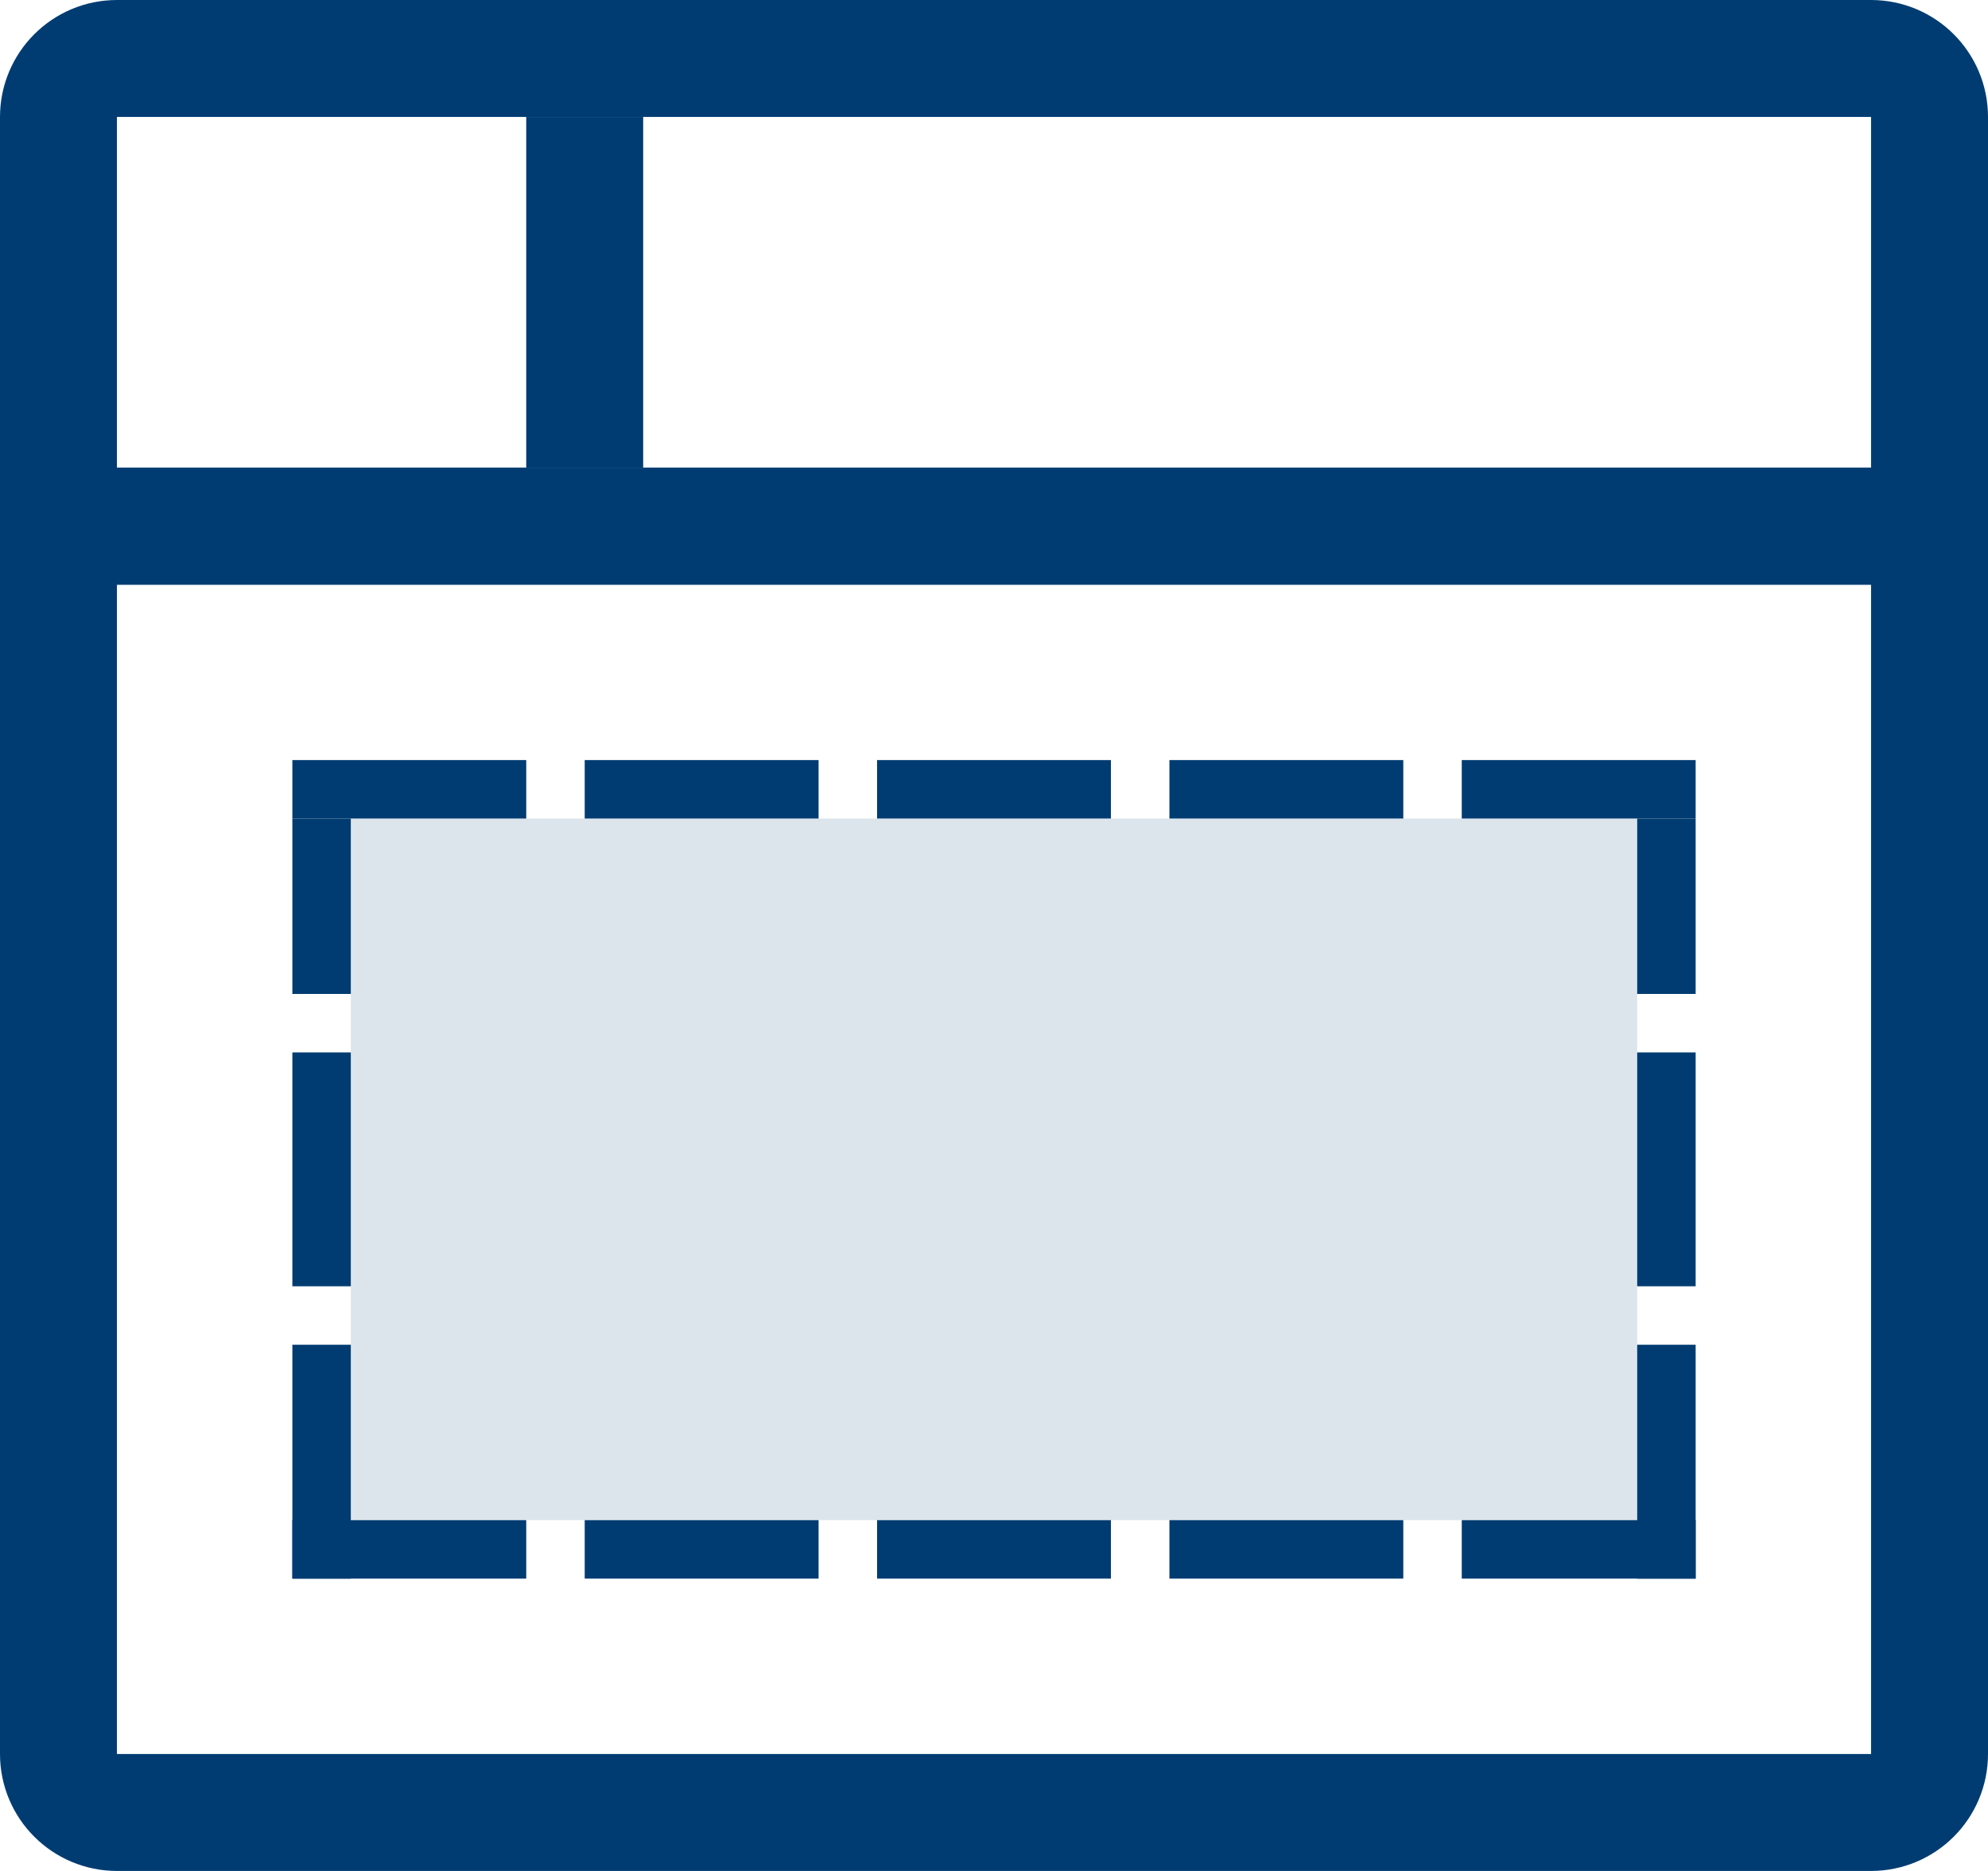
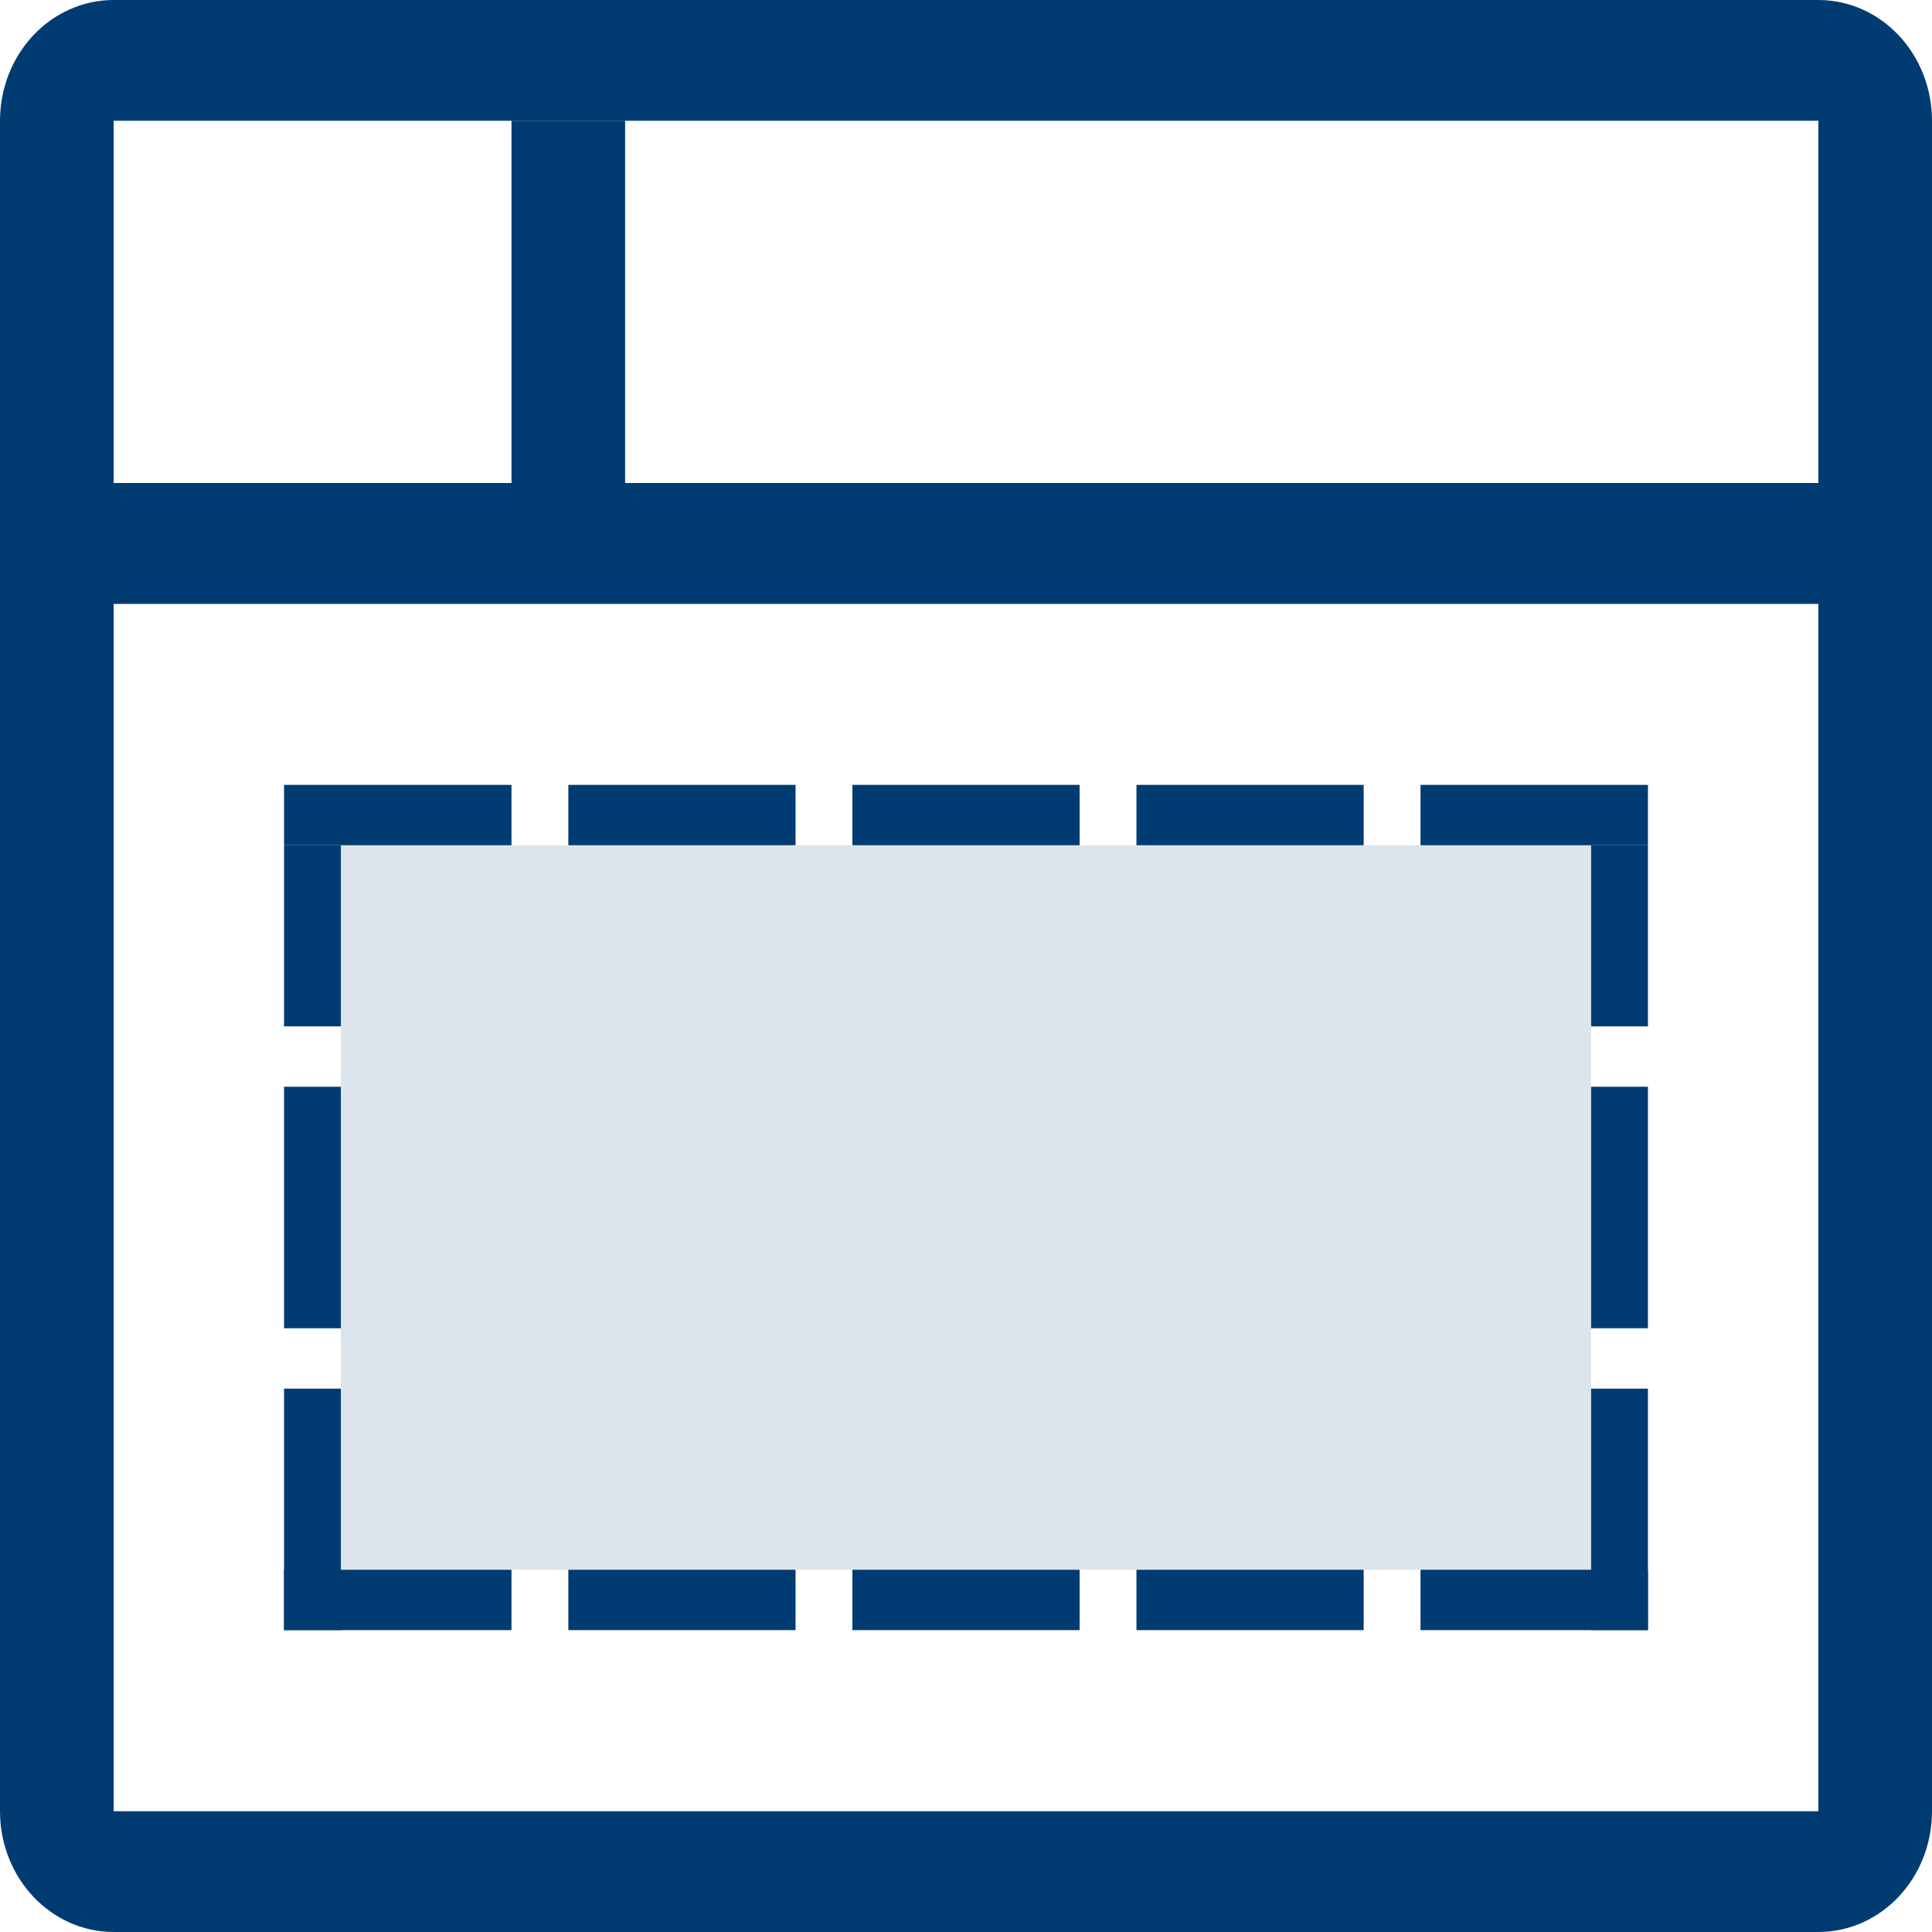
- <svg xmlns="http://www.w3.org/2000/svg" width="34px" height="32px" viewBox="0 0 34 32" version="1.1">
-   <g id="navbar-brand" stroke="none" stroke-width="1" fill="none" fill-rule="evenodd">
-     <g id="icon">
-       <rect id="bound" opacity="0.352" x="0" y="0" width="32" height="32" />
-       <path d="M2,1 L32,1 C32.552,1 33,1.448 33,2 L33,9 L33,9 L1,9 L1,2 C1,1.448 1.448,1 2,1 Z" id="path" stroke="#003C72" stroke-width="2" />
-       <path d="M1,9 L33,9 L33,30 C33,30.552 32.552,31 32,31 L2,31 C1.448,31 1,30.552 1,30 L1,9 L1,9 Z" id="path" stroke="#003C72" stroke-width="2" />
-       <rect id="path" fill="#003C72" x="9" y="2" width="2" height="6" />
-       <rect id="path" fill="#003C72" opacity="0.134" x="6" y="14" width="22" height="12" />
-       <g id="square" transform="translate(5, 13)" fill="#003C72">
-         <rect id="path" x="0" y="1" width="1" height="3" />
-         <rect id="path" x="23" y="1" width="1" height="3" />
-         <rect id="path" x="23" y="5" width="1" height="4" />
-         <rect id="path" x="0" y="5" width="1" height="4" />
-         <rect id="path" x="0" y="10" width="1" height="4" />
-         <rect id="path" x="23" y="10" width="1" height="4" />
-         <rect id="path" x="0" y="0" width="4" height="1" />
-         <rect id="path" x="5" y="0" width="4" height="1" />
-         <rect id="path" x="5" y="13" width="4" height="1" />
-         <rect id="path" x="10" y="0" width="4" height="1" />
-         <rect id="path" x="10" y="13" width="4" height="1" />
-         <rect id="path" x="15" y="0" width="4" height="1" />
-         <rect id="path" x="15" y="13" width="4" height="1" />
-         <rect id="path" x="20" y="0" width="4" height="1" />
-         <rect id="path" x="0" y="13" width="4" height="1" />
-         <rect id="path" x="20" y="13" width="4" height="1" />
+ <svg xmlns="http://www.w3.org/2000/svg" xmlns:xlink="http://www.w3.org/1999/xlink" width="36px" height="36px" viewBox="0 0 36 36" version="1.1">
+   <defs>
+     <filter id="alpha" filterUnits="objectBoundingBox" x="0%" y="0%" width="100%" height="100%">
+       <feColorMatrix type="matrix" in="SourceGraphic" values="0 0 0 0 1 0 0 0 0 1 0 0 0 0 1 0 0 0 1 0" />
+     </filter>
+     <mask id="mask0">
+       <g filter="url(#alpha)">
+         <rect x="0" y="0" width="36" height="36" style="fill:rgb(0%,0%,0%);fill-opacity:0.133;stroke:none;" />
      </g>
+     </mask>
+     <clipPath id="clip1">
+       <rect width="36" height="36" />
+     </clipPath>
+     <g id="surface7" clip-path="url(#clip1)">
+       <path style=" stroke:none;fill-rule:evenodd;fill:rgb(0%,23.529%,44.706%);fill-opacity:1;" d="M 6.352 15.75 L 29.648 15.75 L 29.648 29.25 L 6.352 29.25 Z M 6.352 15.75 " />
    </g>
+   </defs>
+   <g id="surface1">
+     <path style="fill:none;stroke-width:2;stroke-linecap:butt;stroke-linejoin:miter;stroke:rgb(0%,23.529%,44.706%);stroke-opacity:1;stroke-miterlimit:4;" d="M 2 1 L 32 1 C 32.554 1 33 1.448 33 2 L 33 9 L 1 9 L 1 2 C 1 1.448 1.446 1 2 1 Z M 2 1 " transform="matrix(1.058824,0,0,1.125,0,0)" />
+     <path style="fill:none;stroke-width:2;stroke-linecap:butt;stroke-linejoin:miter;stroke:rgb(0%,23.529%,44.706%);stroke-opacity:1;stroke-miterlimit:4;" d="M 1 9 L 33 9 L 33 30 C 33 30.552 32.554 31 32 31 L 2 31 C 1.446 31 1 30.552 1 30 Z M 1 9 " transform="matrix(1.058824,0,0,1.125,0,0)" />
+     <path style=" stroke:none;fill-rule:evenodd;fill:rgb(0%,23.529%,44.706%);fill-opacity:1;" d="M 9.531 2.25 L 11.648 2.25 L 11.648 9 L 9.531 9 Z M 9.531 2.25 " />
+     <use xlink:href="#surface7" mask="url(#mask0)" />
+     <path style=" stroke:none;fill-rule:evenodd;fill:rgb(0%,23.529%,44.706%);fill-opacity:1;" d="M 5.293 15.75 L 6.352 15.75 L 6.352 19.125 L 5.293 19.125 Z M 5.293 15.75 " />
+     <path style=" stroke:none;fill-rule:evenodd;fill:rgb(0%,23.529%,44.706%);fill-opacity:1;" d="M 29.648 15.75 L 30.707 15.75 L 30.707 19.125 L 29.648 19.125 Z M 29.648 15.75 " />
+     <path style=" stroke:none;fill-rule:evenodd;fill:rgb(0%,23.529%,44.706%);fill-opacity:1;" d="M 29.648 20.25 L 30.707 20.25 L 30.707 24.75 L 29.648 24.75 Z M 29.648 20.25 " />
+     <path style=" stroke:none;fill-rule:evenodd;fill:rgb(0%,23.529%,44.706%);fill-opacity:1;" d="M 5.293 20.25 L 6.352 20.25 L 6.352 24.75 L 5.293 24.75 Z M 5.293 20.25 " />
+     <path style=" stroke:none;fill-rule:evenodd;fill:rgb(0%,23.529%,44.706%);fill-opacity:1;" d="M 5.293 25.875 L 6.352 25.875 L 6.352 30.375 L 5.293 30.375 Z M 5.293 25.875 " />
+     <path style=" stroke:none;fill-rule:evenodd;fill:rgb(0%,23.529%,44.706%);fill-opacity:1;" d="M 29.648 25.875 L 30.707 25.875 L 30.707 30.375 L 29.648 30.375 Z M 29.648 25.875 " />
+     <path style=" stroke:none;fill-rule:evenodd;fill:rgb(0%,23.529%,44.706%);fill-opacity:1;" d="M 5.293 14.625 L 9.531 14.625 L 9.531 15.75 L 5.293 15.75 Z M 5.293 14.625 " />
+     <path style=" stroke:none;fill-rule:evenodd;fill:rgb(0%,23.529%,44.706%);fill-opacity:1;" d="M 10.59 14.625 L 14.824 14.625 L 14.824 15.75 L 10.59 15.75 Z M 10.59 14.625 " />
+     <path style=" stroke:none;fill-rule:evenodd;fill:rgb(0%,23.529%,44.706%);fill-opacity:1;" d="M 10.59 29.25 L 14.824 29.25 L 14.824 30.375 L 10.59 30.375 Z M 10.59 29.25 " />
+     <path style=" stroke:none;fill-rule:evenodd;fill:rgb(0%,23.529%,44.706%);fill-opacity:1;" d="M 15.883 14.625 L 20.117 14.625 L 20.117 15.75 L 15.883 15.75 Z M 15.883 14.625 " />
+     <path style=" stroke:none;fill-rule:evenodd;fill:rgb(0%,23.529%,44.706%);fill-opacity:1;" d="M 15.883 29.25 L 20.117 29.25 L 20.117 30.375 L 15.883 30.375 Z M 15.883 29.25 " />
+     <path style=" stroke:none;fill-rule:evenodd;fill:rgb(0%,23.529%,44.706%);fill-opacity:1;" d="M 21.176 14.625 L 25.41 14.625 L 25.41 15.75 L 21.176 15.75 Z M 21.176 14.625 " />
+     <path style=" stroke:none;fill-rule:evenodd;fill:rgb(0%,23.529%,44.706%);fill-opacity:1;" d="M 21.176 29.25 L 25.41 29.25 L 25.41 30.375 L 21.176 30.375 Z M 21.176 29.25 " />
+     <path style=" stroke:none;fill-rule:evenodd;fill:rgb(0%,23.529%,44.706%);fill-opacity:1;" d="M 26.469 14.625 L 30.707 14.625 L 30.707 15.75 L 26.469 15.75 Z M 26.469 14.625 " />
+     <path style=" stroke:none;fill-rule:evenodd;fill:rgb(0%,23.529%,44.706%);fill-opacity:1;" d="M 5.293 29.25 L 9.531 29.25 L 9.531 30.375 L 5.293 30.375 Z M 5.293 29.25 " />
+     <path style=" stroke:none;fill-rule:evenodd;fill:rgb(0%,23.529%,44.706%);fill-opacity:1;" d="M 26.469 29.25 L 30.707 29.25 L 30.707 30.375 L 26.469 30.375 Z M 26.469 29.25 " />
  </g>
</svg>
